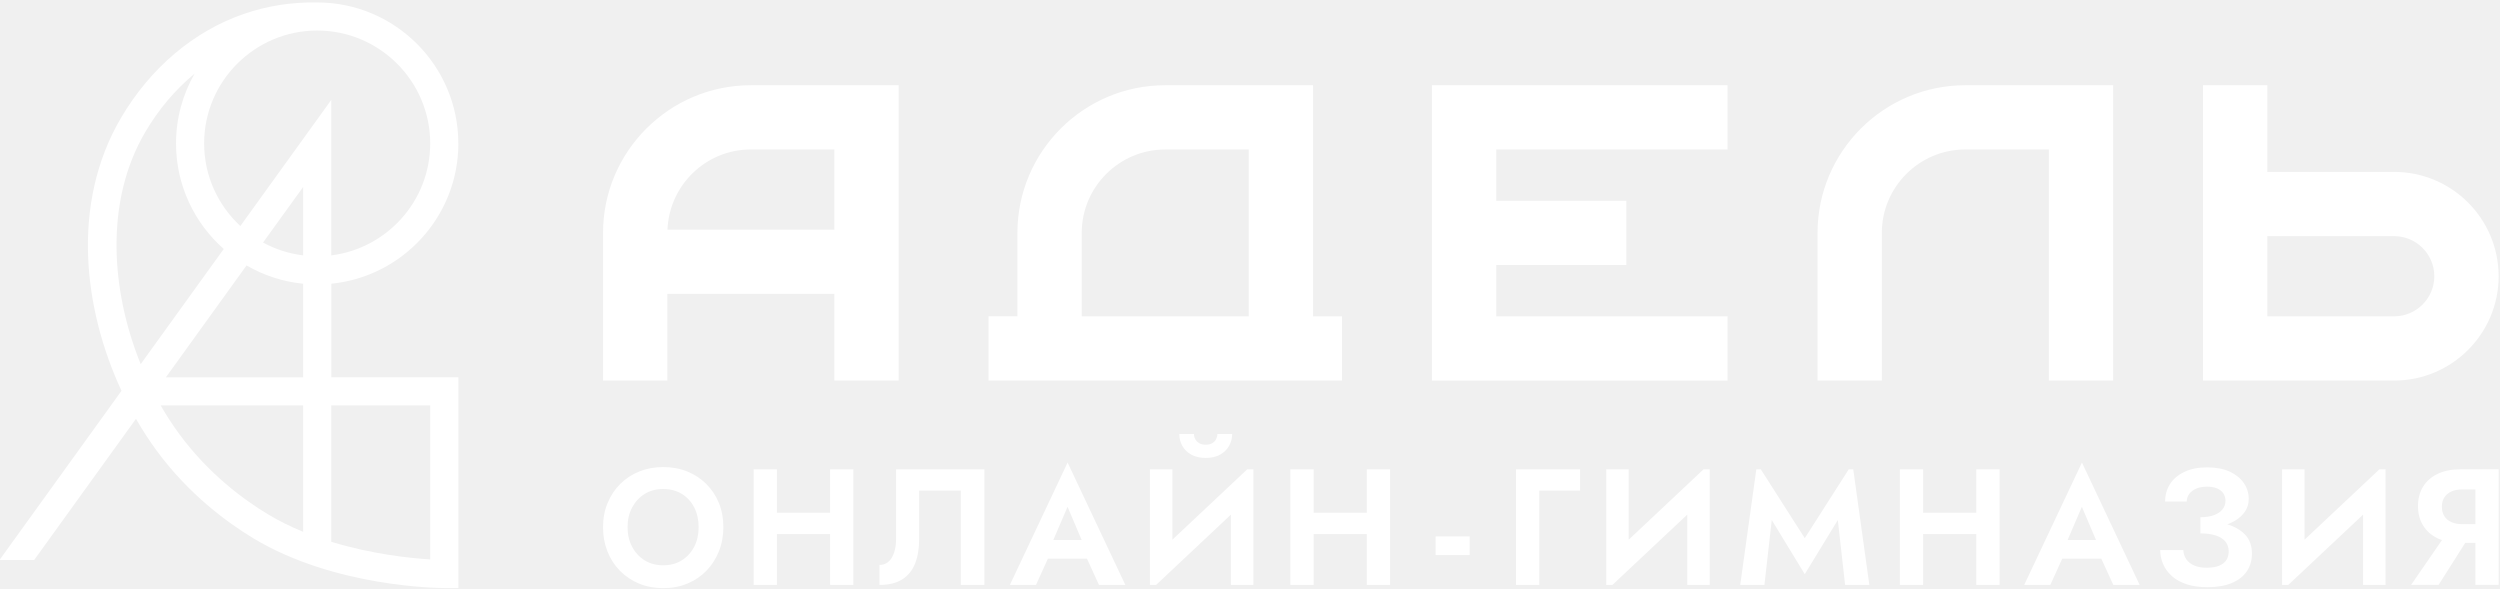
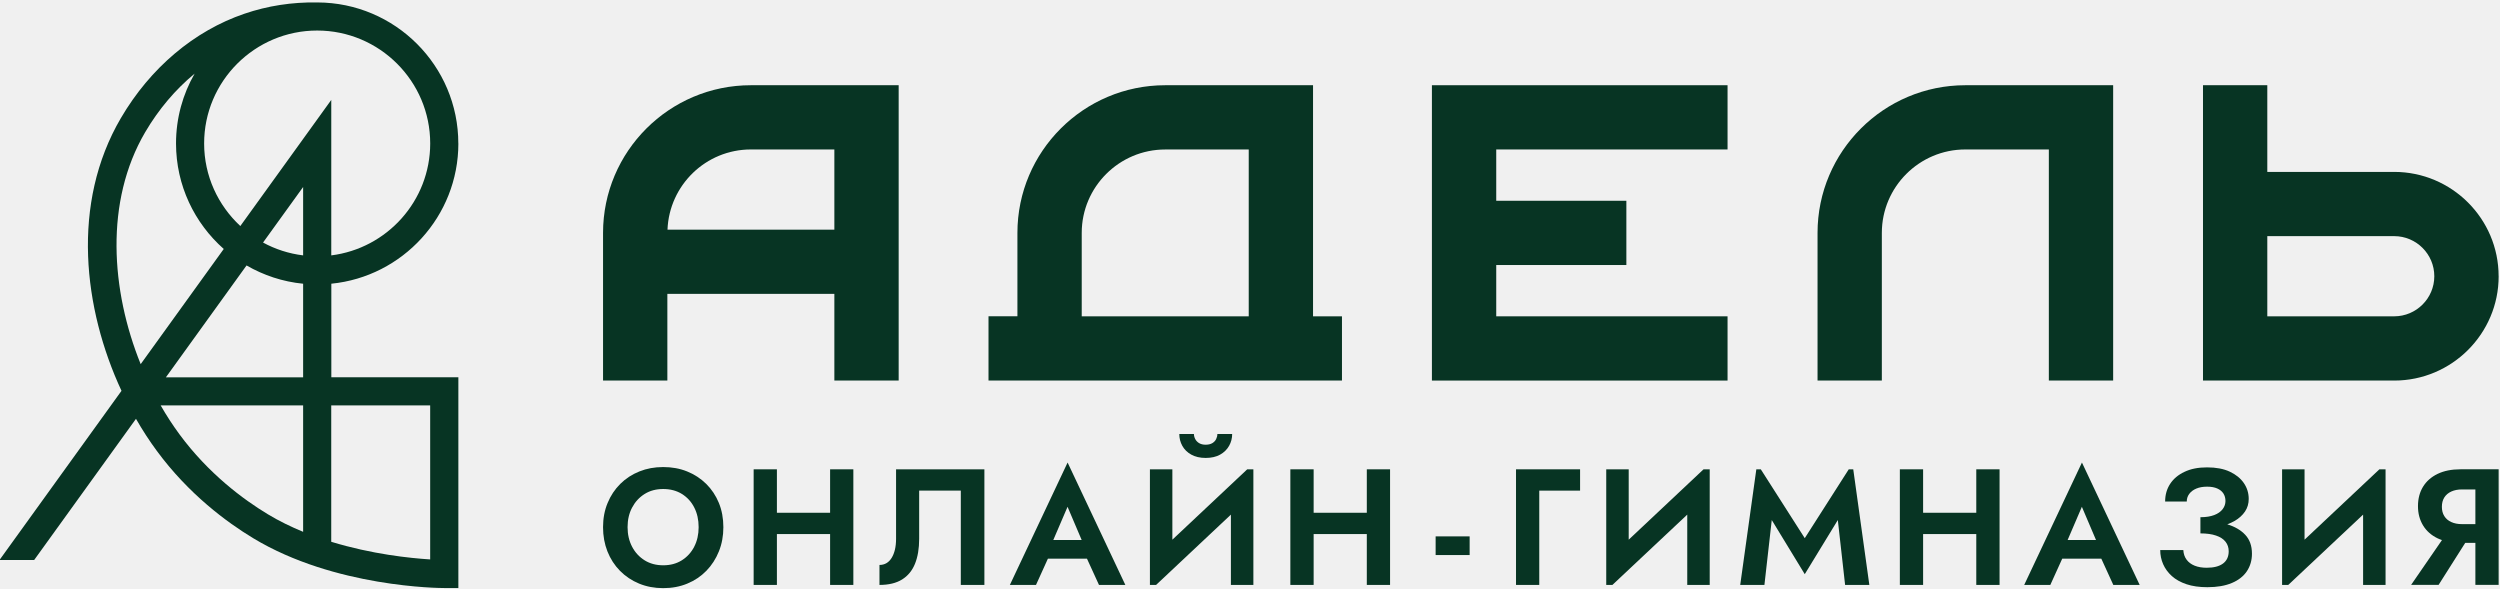
<svg xmlns="http://www.w3.org/2000/svg" width="242" height="57" viewBox="0 0 242 57" fill="none">
-   <g clip-path="url(#clip0_2205_506)">
-     <mask id="mask0_2205_506" style="mask-type:luminance" maskUnits="userSpaceOnUse" x="0" y="0" width="242" height="57">
-       <path d="M242 0H0V57H242V0Z" fill="white" />
-     </mask>
-     <g mask="url(#mask0_2205_506)">
-       <path d="M44.365 13.886C44.365 6.367 38.249 0.252 30.725 0.237C30.725 0.237 30.716 0.237 30.713 0.237C30.711 0.237 30.705 0.237 30.702 0.237C30.696 0.237 30.691 0.237 30.688 0.237C28.262 0.197 25.896 0.564 23.66 1.329C18.794 2.987 14.551 6.57 11.706 11.422C6.84 19.72 8.079 29.906 11.761 37.831L-0.047 54.207H3.308L13.163 40.541C13.791 41.638 14.464 42.675 15.173 43.635C18.264 47.837 21.96 50.558 24.512 52.099C32.408 56.871 42.578 56.922 43.008 56.922H44.37V36.517H32.073V27.463C38.968 26.778 44.37 20.949 44.37 13.883L44.365 13.886ZM13.619 35.251C10.734 28.113 10.121 19.503 14.055 12.794C15.356 10.575 16.985 8.661 18.84 7.126C17.696 9.12 17.039 11.425 17.039 13.883C17.039 17.947 18.829 21.599 21.659 24.1L13.619 35.248V35.251ZM29.343 51.48C28.173 50.999 27.015 50.437 25.916 49.773C23.574 48.358 20.188 45.866 17.36 42.025C16.721 41.154 16.113 40.223 15.551 39.241H29.343V51.48ZM29.343 36.523H16.059L23.866 25.695C25.509 26.646 27.364 27.271 29.343 27.465V36.52V36.523ZM29.343 24.721C27.955 24.55 26.642 24.123 25.463 23.478L29.343 18.102V24.724V24.721ZM41.641 39.241V54.152C39.714 54.032 35.989 53.648 32.064 52.445V39.241H41.641ZM23.261 21.877C21.114 19.881 19.76 17.042 19.76 13.886C19.76 7.859 24.669 2.956 30.702 2.956C36.735 2.956 41.644 7.859 41.644 13.886C41.644 19.451 37.457 24.048 32.067 24.721V9.672L23.264 21.88L23.261 21.877Z" fill="white" />
-       <path d="M68.362 46.841C67.831 46.319 67.215 45.916 66.512 45.635C65.81 45.351 65.039 45.211 64.198 45.211C63.358 45.211 62.601 45.351 61.893 45.635C61.185 45.918 60.569 46.319 60.044 46.841C59.519 47.362 59.109 47.978 58.817 48.688C58.521 49.396 58.375 50.178 58.375 51.031C58.375 51.885 58.516 52.652 58.799 53.374C59.083 54.093 59.487 54.72 60.012 55.253C60.537 55.786 61.153 56.198 61.862 56.491C62.57 56.783 63.35 56.932 64.198 56.932C65.047 56.932 65.827 56.786 66.535 56.491C67.243 56.198 67.857 55.786 68.376 55.253C68.895 54.72 69.299 54.093 69.589 53.374C69.879 52.655 70.022 51.873 70.022 51.031C70.022 50.189 69.879 49.398 69.589 48.688C69.299 47.981 68.889 47.365 68.362 46.841ZM67.198 52.93C66.908 53.483 66.507 53.921 65.993 54.242C65.48 54.563 64.881 54.72 64.198 54.72C63.516 54.72 62.917 54.56 62.404 54.242C61.89 53.921 61.483 53.486 61.191 52.93C60.898 52.377 60.749 51.742 60.749 51.028C60.749 50.315 60.895 49.679 61.191 49.126C61.483 48.574 61.89 48.135 62.404 47.815C62.917 47.494 63.516 47.336 64.198 47.336C64.881 47.336 65.495 47.497 66.008 47.815C66.521 48.135 66.922 48.571 67.203 49.126C67.487 49.679 67.628 50.315 67.628 51.028C67.628 51.742 67.484 52.377 67.195 52.93H67.198Z" fill="white" />
-       <path d="M80.354 49.635H75.204V45.43H72.953V56.621H75.204V51.697H80.354V56.621H82.604V45.43H80.354V49.635Z" fill="white" />
-       <path d="M86.739 52.178C86.739 52.55 86.701 52.891 86.63 53.201C86.555 53.51 86.452 53.776 86.314 54C86.177 54.223 86.01 54.395 85.809 54.513C85.609 54.63 85.385 54.687 85.133 54.687V56.621C86.025 56.621 86.756 56.446 87.321 56.094C87.888 55.741 88.304 55.234 88.574 54.567C88.84 53.902 88.975 53.1 88.975 52.161V47.492H93.006V56.621H95.289V45.43H86.739V52.175V52.178Z" fill="white" />
-       <path d="M97.75 56.62H100.285L101.437 54.08H105.219L106.381 56.62H108.933L103.344 44.773L97.756 56.62H97.75ZM104.706 52.272H101.959L103.339 49.058L104.706 52.272Z" fill="white" />
-       <path d="M117.353 42.896C117.184 42.996 116.969 43.048 116.708 43.048C116.447 43.048 116.247 42.996 116.077 42.896C115.908 42.795 115.785 42.664 115.699 42.503C115.616 42.343 115.573 42.177 115.573 42.008H114.156C114.156 42.423 114.254 42.807 114.449 43.159C114.644 43.512 114.93 43.792 115.315 44.007C115.699 44.219 116.163 44.328 116.708 44.328C117.253 44.328 117.732 44.222 118.11 44.007C118.489 43.795 118.775 43.512 118.976 43.159C119.174 42.807 119.274 42.423 119.274 42.008H117.841C117.841 42.18 117.801 42.343 117.723 42.503C117.646 42.664 117.52 42.793 117.353 42.896Z" fill="white" />
-       <path d="M121.327 45.43V56.621H119.151V49.815L111.909 56.621H111.312V45.43H113.485V52.241L120.731 45.43H121.327Z" fill="white" />
-       <path d="M132.307 49.635H127.16V45.43H124.906V56.621H127.16V51.697H132.307V56.621H134.558V45.43H132.307V49.635Z" fill="white" />
-       <path d="M142.261 51.922H138.969V53.729H142.261V51.922Z" fill="white" />
-       <path d="M146.75 56.621H149.001V47.492H152.952V45.43H146.75V56.621Z" fill="white" />
-       <path d="M165.5 45.43V56.621H163.326V49.815L156.081 56.621H155.484V45.43H157.658V52.241L164.903 45.43H165.5Z" fill="white" />
-       <path d="M180.952 56.621H178.606L177.901 50.339L174.701 55.581L171.507 50.339L170.796 56.621H168.453L170.013 45.43H170.446L174.701 52.095L178.959 45.43H179.395L180.952 56.621Z" fill="white" />
-       <path d="M191.304 49.635H186.157V45.43H183.906V56.621H186.157V51.697H191.304V56.621H193.558V45.43H191.304V49.635Z" fill="white" />
-       <path d="M195.938 56.62H198.471L199.624 54.08H203.407L204.568 56.62H207.12L201.532 44.773L195.943 56.62H195.938ZM202.894 52.272H200.146L201.525 49.058L202.894 52.272Z" fill="white" />
-       <path d="M215.589 50.759C215.852 50.661 216.099 50.55 216.323 50.421C216.741 50.175 217.074 49.874 217.315 49.519C217.556 49.161 217.676 48.754 217.676 48.295C217.676 47.731 217.518 47.218 217.203 46.76C216.888 46.302 216.435 45.935 215.841 45.657C215.247 45.38 214.516 45.242 213.645 45.242C212.773 45.242 212.065 45.385 211.457 45.675C210.849 45.961 210.385 46.353 210.063 46.849C209.742 47.345 209.585 47.912 209.585 48.55H211.678C211.678 48.273 211.758 48.026 211.921 47.806C212.085 47.588 212.311 47.416 212.607 47.293C212.899 47.17 213.246 47.11 213.645 47.11C214.043 47.11 214.361 47.167 214.628 47.284C214.895 47.402 215.095 47.565 215.227 47.771C215.359 47.98 215.425 48.221 215.425 48.499C215.425 48.777 215.333 49.052 215.15 49.289C214.966 49.53 214.697 49.719 214.339 49.857C213.98 49.994 213.536 50.066 213 50.066V51.633C213.599 51.633 214.101 51.701 214.511 51.842C214.921 51.979 215.227 52.18 215.431 52.44C215.635 52.701 215.738 53.007 215.738 53.36C215.738 53.881 215.554 54.279 215.187 54.551C214.82 54.823 214.296 54.958 213.613 54.958C213.163 54.958 212.77 54.892 212.44 54.757C212.111 54.626 211.85 54.431 211.66 54.173C211.471 53.918 211.365 53.609 211.345 53.245H209.109C209.109 53.723 209.203 54.179 209.392 54.611C209.582 55.044 209.863 55.428 210.235 55.763C210.608 56.098 211.081 56.361 211.652 56.553C212.222 56.745 212.899 56.84 213.676 56.84C214.611 56.84 215.399 56.705 216.045 56.433C216.69 56.161 217.174 55.78 217.501 55.29C217.825 54.8 217.989 54.236 217.989 53.594C217.989 52.838 217.771 52.228 217.335 51.764C216.905 51.306 216.32 50.971 215.586 50.75L215.589 50.759Z" fill="white" />
-       <path d="M230.922 45.43V56.621H228.748V49.815L221.503 56.621H220.906V45.43H223.08V52.241L230.325 45.43H230.922Z" fill="white" />
-       <path d="M239.617 45.428H238.169C237.309 45.428 236.572 45.577 235.955 45.874C235.342 46.172 234.871 46.588 234.547 47.12C234.223 47.653 234.06 48.278 234.06 48.991C234.06 49.704 234.223 50.314 234.547 50.853C234.871 51.391 235.342 51.809 235.955 52.107C236.09 52.173 236.236 52.227 236.382 52.279L233.398 56.613H236.058L238.633 52.551H239.617V56.613H241.868V45.422H239.617V45.428ZM238.309 50.735C237.922 50.735 237.578 50.669 237.286 50.535C236.99 50.403 236.767 50.211 236.609 49.959C236.451 49.71 236.374 49.406 236.374 49.057C236.374 48.707 236.451 48.404 236.609 48.154C236.767 47.905 236.993 47.713 237.286 47.579C237.578 47.447 237.919 47.378 238.309 47.378H239.617V50.735H238.309Z" fill="white" />
-       <path d="M129.9 30.62H127.102V8.25H112.794C104.903 8.25 98.486 14.663 98.486 22.543V30.617H95.688V36.836H129.903V30.617L129.9 30.62ZM120.877 30.62H104.711V22.546C104.711 18.095 108.338 14.471 112.794 14.471H120.877V30.62Z" fill="white" />
-       <path d="M138.609 36.839H167.227V30.62H144.836V25.654H157.432V19.435H144.836V14.468H167.227V8.25H138.609V36.839Z" fill="white" />
-       <path d="M190.245 14.468H198.328V36.839H204.553V8.25H190.245C182.354 8.25 175.938 14.663 175.938 22.543V36.836H182.162V22.543C182.162 18.092 185.789 14.468 190.245 14.468Z" fill="white" />
-       <path d="M64.6 28.449H80.766V36.839H86.991V8.25H72.683C64.792 8.25 58.375 14.663 58.375 22.543V36.836H64.6V28.446V28.449ZM72.683 14.468H80.766V22.231H64.614C64.781 17.923 68.33 14.468 72.683 14.468Z" fill="white" />
-       <path d="M241.866 26.739C241.866 21.171 237.33 16.64 231.756 16.64H219.475V8.25H213.25V36.839H231.758C237.332 36.839 241.869 32.307 241.869 26.739H241.866ZM231.756 30.62H219.475V22.858H231.756C233.897 22.858 235.641 24.6 235.641 26.739C235.641 28.879 233.897 30.62 231.756 30.62Z" fill="white" />
-     </g>
+   <mask id="mask0_2216_114" style="mask-type:luminance" maskUnits="userSpaceOnUse" x="0" y="0" width="242" height="57">
+     <path d="M242 0H0V57H242V0Z" fill="white" />
+   </mask>
+   <g mask="url(#mask0_2216_114)">
+     <path d="M44.365 13.886C44.365 6.367 38.249 0.252 30.725 0.237C30.725 0.237 30.716 0.237 30.713 0.237C30.711 0.237 30.705 0.237 30.702 0.237C30.696 0.237 30.691 0.237 30.688 0.237C28.262 0.197 25.896 0.564 23.66 1.329C18.794 2.987 14.551 6.57 11.706 11.422C6.84 19.72 8.079 29.906 11.761 37.831L-0.047 54.207H3.308L13.163 40.541C13.791 41.638 14.464 42.675 15.173 43.635C18.264 47.837 21.96 50.558 24.512 52.099C32.408 56.871 42.578 56.922 43.008 56.922H44.37V36.517H32.073V27.463C38.968 26.778 44.37 20.949 44.37 13.883L44.365 13.886ZM13.619 35.251C10.734 28.113 10.121 19.503 14.055 12.794C15.356 10.575 16.985 8.661 18.84 7.126C17.696 9.12 17.039 11.425 17.039 13.883C17.039 17.947 18.829 21.599 21.659 24.1L13.619 35.248V35.251ZM29.343 51.48C28.173 50.999 27.015 50.437 25.916 49.773C23.574 48.358 20.188 45.866 17.36 42.025C16.721 41.154 16.113 40.223 15.551 39.241H29.343V51.48ZM29.343 36.523H16.059L23.866 25.695C25.509 26.646 27.364 27.271 29.343 27.465V36.52V36.523ZM29.343 24.721C27.955 24.55 26.642 24.123 25.463 23.478L29.343 18.102V24.724V24.721ZM41.641 39.241V54.152C39.714 54.032 35.989 53.648 32.064 52.445V39.241H41.641ZM23.261 21.877C21.114 19.881 19.76 17.042 19.76 13.886C19.76 7.859 24.669 2.956 30.702 2.956C36.735 2.956 41.644 7.859 41.644 13.886C41.644 19.451 37.457 24.048 32.067 24.721V9.672L23.264 21.88L23.261 21.877Z" fill="#073423" />
+     <path d="M68.362 46.841C67.831 46.319 67.215 45.916 66.512 45.635C65.81 45.351 65.039 45.211 64.198 45.211C63.358 45.211 62.601 45.351 61.893 45.635C61.185 45.918 60.569 46.319 60.044 46.841C59.519 47.362 59.109 47.978 58.817 48.688C58.521 49.396 58.375 50.178 58.375 51.031C58.375 51.885 58.516 52.652 58.799 53.374C59.083 54.093 59.487 54.72 60.012 55.253C60.537 55.786 61.153 56.198 61.862 56.491C62.57 56.783 63.35 56.932 64.198 56.932C65.047 56.932 65.827 56.786 66.535 56.491C67.243 56.198 67.857 55.786 68.376 55.253C68.895 54.72 69.299 54.093 69.589 53.374C69.879 52.655 70.022 51.873 70.022 51.031C70.022 50.189 69.879 49.398 69.589 48.688C69.299 47.981 68.889 47.365 68.362 46.841ZM67.198 52.93C66.908 53.483 66.507 53.921 65.993 54.242C65.48 54.563 64.881 54.72 64.198 54.72C63.516 54.72 62.917 54.56 62.404 54.242C61.89 53.921 61.483 53.486 61.191 52.93C60.898 52.377 60.749 51.742 60.749 51.028C60.749 50.315 60.895 49.679 61.191 49.126C61.483 48.574 61.89 48.135 62.404 47.815C62.917 47.494 63.516 47.336 64.198 47.336C64.881 47.336 65.495 47.497 66.008 47.815C66.521 48.135 66.922 48.571 67.203 49.126C67.487 49.679 67.628 50.315 67.628 51.028C67.628 51.742 67.484 52.377 67.195 52.93H67.198Z" fill="#073423" />
+     <path d="M80.354 49.635H75.204V45.43H72.953V56.621H75.204V51.697H80.354V56.621H82.604V45.43H80.354V49.635Z" fill="#073423" />
+     <path d="M86.739 52.178C86.739 52.55 86.701 52.891 86.63 53.201C86.555 53.51 86.452 53.776 86.314 54C86.177 54.223 86.01 54.395 85.809 54.513C85.609 54.63 85.385 54.687 85.133 54.687V56.621C86.025 56.621 86.756 56.446 87.321 56.094C87.888 55.741 88.304 55.234 88.574 54.567C88.84 53.902 88.975 53.1 88.975 52.161V47.492H93.006V56.621H95.289V45.43H86.739V52.175V52.178Z" fill="#073423" />
+     <path d="M97.75 56.62H100.285L101.437 54.08H105.219L106.381 56.62H108.933L103.344 44.773L97.756 56.62H97.75ZM104.706 52.272H101.959L103.339 49.058L104.706 52.272Z" fill="#073423" />
+     <path d="M117.353 42.896C117.184 42.996 116.969 43.048 116.708 43.048C116.447 43.048 116.247 42.996 116.077 42.896C115.908 42.795 115.785 42.664 115.699 42.503C115.616 42.343 115.573 42.177 115.573 42.008H114.156C114.156 42.423 114.254 42.807 114.449 43.159C114.644 43.512 114.93 43.792 115.315 44.007C115.699 44.219 116.163 44.328 116.708 44.328C117.253 44.328 117.732 44.222 118.11 44.007C118.489 43.795 118.775 43.512 118.976 43.159C119.174 42.807 119.274 42.423 119.274 42.008H117.841C117.841 42.18 117.801 42.343 117.723 42.503C117.646 42.664 117.52 42.793 117.353 42.896Z" fill="#073423" />
+     <path d="M121.327 45.43V56.621H119.151V49.815L111.909 56.621H111.312V45.43H113.485V52.241L120.731 45.43H121.327Z" fill="#073423" />
+     <path d="M132.307 49.635H127.16V45.43H124.906V56.621H127.16V51.697H132.307V56.621H134.558V45.43H132.307V49.635Z" fill="#073423" />
+     <path d="M142.261 51.922H138.969V53.729H142.261V51.922Z" fill="#073423" />
+     <path d="M146.75 56.621H149.001V47.492H152.952V45.43H146.75V56.621Z" fill="#073423" />
+     <path d="M165.5 45.43V56.621H163.326V49.815L156.081 56.621H155.484V45.43H157.658V52.241L164.903 45.43H165.5Z" fill="#073423" />
+     <path d="M180.952 56.621H178.606L177.901 50.339L174.701 55.581L171.507 50.339L170.796 56.621H168.453L170.013 45.43H170.446L174.701 52.095L178.959 45.43H179.395L180.952 56.621Z" fill="#073423" />
+     <path d="M191.304 49.635H186.157V45.43H183.906V56.621H186.157V51.697H191.304V56.621H193.558V45.43H191.304V49.635Z" fill="#073423" />
+     <path d="M195.938 56.62H198.471L199.624 54.08H203.407L204.568 56.62H207.12L201.532 44.773L195.943 56.62H195.938ZM202.894 52.272H200.146L201.525 49.058L202.894 52.272Z" fill="#073423" />
+     <path d="M215.589 50.759C215.852 50.661 216.099 50.55 216.323 50.421C216.741 50.175 217.074 49.874 217.315 49.519C217.556 49.161 217.676 48.754 217.676 48.295C217.676 47.731 217.518 47.218 217.203 46.76C216.888 46.302 216.435 45.935 215.841 45.657C215.247 45.38 214.516 45.242 213.645 45.242C212.773 45.242 212.065 45.385 211.457 45.675C210.849 45.961 210.385 46.353 210.063 46.849C209.742 47.345 209.585 47.912 209.585 48.55H211.678C211.678 48.273 211.758 48.026 211.921 47.806C212.085 47.588 212.311 47.416 212.607 47.293C212.899 47.17 213.246 47.11 213.645 47.11C214.043 47.11 214.361 47.167 214.628 47.284C214.895 47.402 215.095 47.565 215.227 47.771C215.359 47.98 215.425 48.221 215.425 48.499C215.425 48.777 215.333 49.052 215.15 49.289C214.966 49.53 214.697 49.719 214.339 49.857C213.98 49.994 213.536 50.066 213 50.066V51.633C213.599 51.633 214.101 51.701 214.511 51.842C214.921 51.979 215.227 52.18 215.431 52.44C215.635 52.701 215.738 53.007 215.738 53.36C215.738 53.881 215.554 54.279 215.187 54.551C214.82 54.823 214.296 54.958 213.613 54.958C213.163 54.958 212.77 54.892 212.44 54.757C212.111 54.626 211.85 54.431 211.66 54.173C211.471 53.918 211.365 53.609 211.345 53.245H209.109C209.109 53.723 209.203 54.179 209.392 54.611C209.582 55.044 209.863 55.428 210.235 55.763C210.608 56.098 211.081 56.361 211.652 56.553C212.222 56.745 212.899 56.84 213.676 56.84C214.611 56.84 215.399 56.705 216.045 56.433C216.69 56.161 217.174 55.78 217.501 55.29C217.825 54.8 217.989 54.236 217.989 53.594C217.989 52.838 217.771 52.228 217.335 51.764C216.905 51.306 216.32 50.971 215.586 50.75L215.589 50.759Z" fill="#073423" />
+     <path d="M230.922 45.43V56.621H228.748V49.815L221.503 56.621H220.906V45.43H223.08V52.241L230.325 45.43H230.922Z" fill="#073423" />
+     <path d="M239.617 45.428H238.169C237.309 45.428 236.572 45.577 235.955 45.874C235.342 46.172 234.871 46.588 234.547 47.12C234.223 47.653 234.06 48.278 234.06 48.991C234.06 49.704 234.223 50.314 234.547 50.853C234.871 51.391 235.342 51.809 235.955 52.107C236.09 52.173 236.236 52.227 236.382 52.279L233.398 56.613H236.058L238.633 52.551H239.617V56.613H241.868V45.422H239.617V45.428ZM238.309 50.735C237.922 50.735 237.578 50.669 237.286 50.535C236.99 50.403 236.767 50.211 236.609 49.959C236.451 49.71 236.374 49.406 236.374 49.057C236.374 48.707 236.451 48.404 236.609 48.154C236.767 47.905 236.993 47.713 237.286 47.579C237.578 47.447 237.919 47.378 238.309 47.378H239.617V50.735H238.309Z" fill="#073423" />
+     <path d="M129.9 30.62H127.102V8.25H112.794C104.903 8.25 98.486 14.663 98.486 22.543V30.617H95.688V36.836H129.903V30.617L129.9 30.62ZM120.877 30.62H104.711V22.546C104.711 18.095 108.338 14.471 112.794 14.471H120.877V30.62Z" fill="#073423" />
+     <path d="M138.609 36.839H167.227V30.62H144.836V25.654H157.432V19.435H144.836V14.468H167.227V8.25H138.609V36.839Z" fill="#073423" />
+     <path d="M190.245 14.468H198.328V36.839H204.553V8.25H190.245C182.354 8.25 175.938 14.663 175.938 22.543V36.836H182.162V22.543C182.162 18.092 185.789 14.468 190.245 14.468Z" fill="#073423" />
+     <path d="M64.6 28.449H80.766V36.839H86.991V8.25H72.683C64.792 8.25 58.375 14.663 58.375 22.543V36.836H64.6V28.446V28.449ZM72.683 14.468H80.766V22.231H64.614C64.781 17.923 68.33 14.468 72.683 14.468Z" fill="#073423" />
+     <path d="M241.866 26.739C241.866 21.171 237.33 16.64 231.756 16.64H219.475V8.25H213.25V36.839H231.758C237.332 36.839 241.869 32.307 241.869 26.739H241.866ZM231.756 30.62H219.475V22.858H231.756C233.897 22.858 235.641 24.6 235.641 26.739C235.641 28.879 233.897 30.62 231.756 30.62Z" fill="#073423" />
  </g>
-   <defs>
-     <clipPath id="clip0_2205_506">
-       <rect width="242" height="57" fill="white" />
-     </clipPath>
-   </defs>
</svg>
